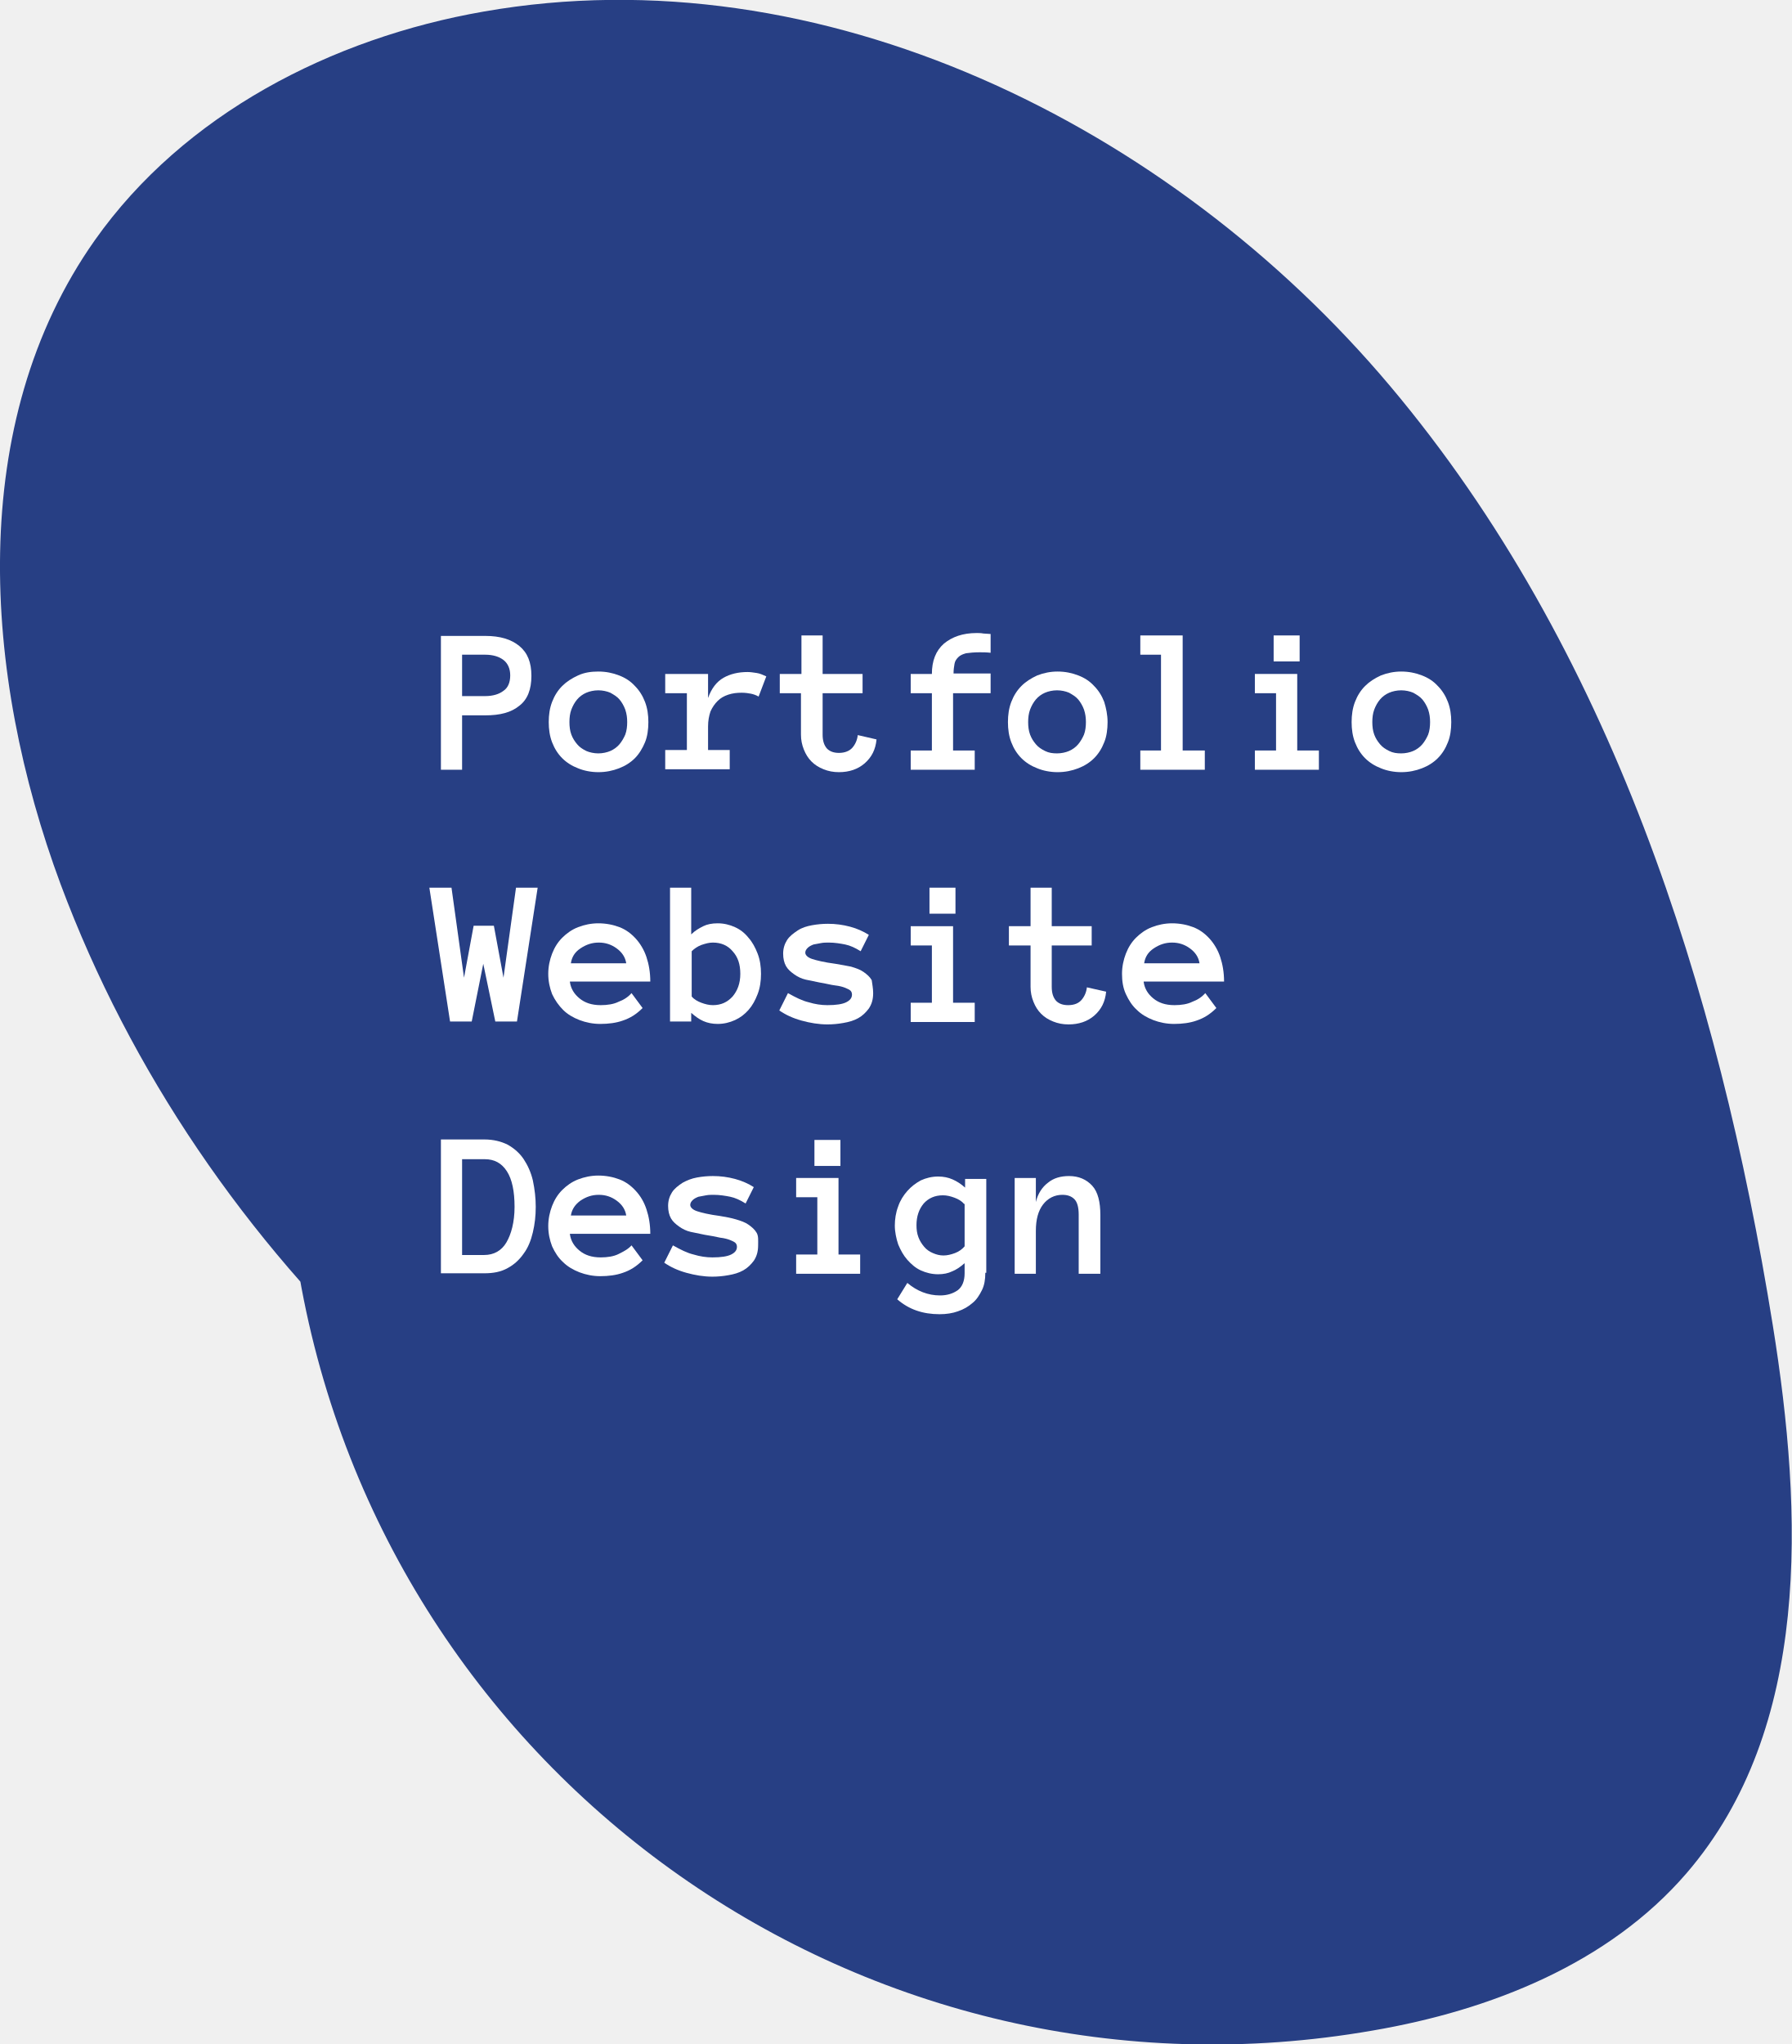
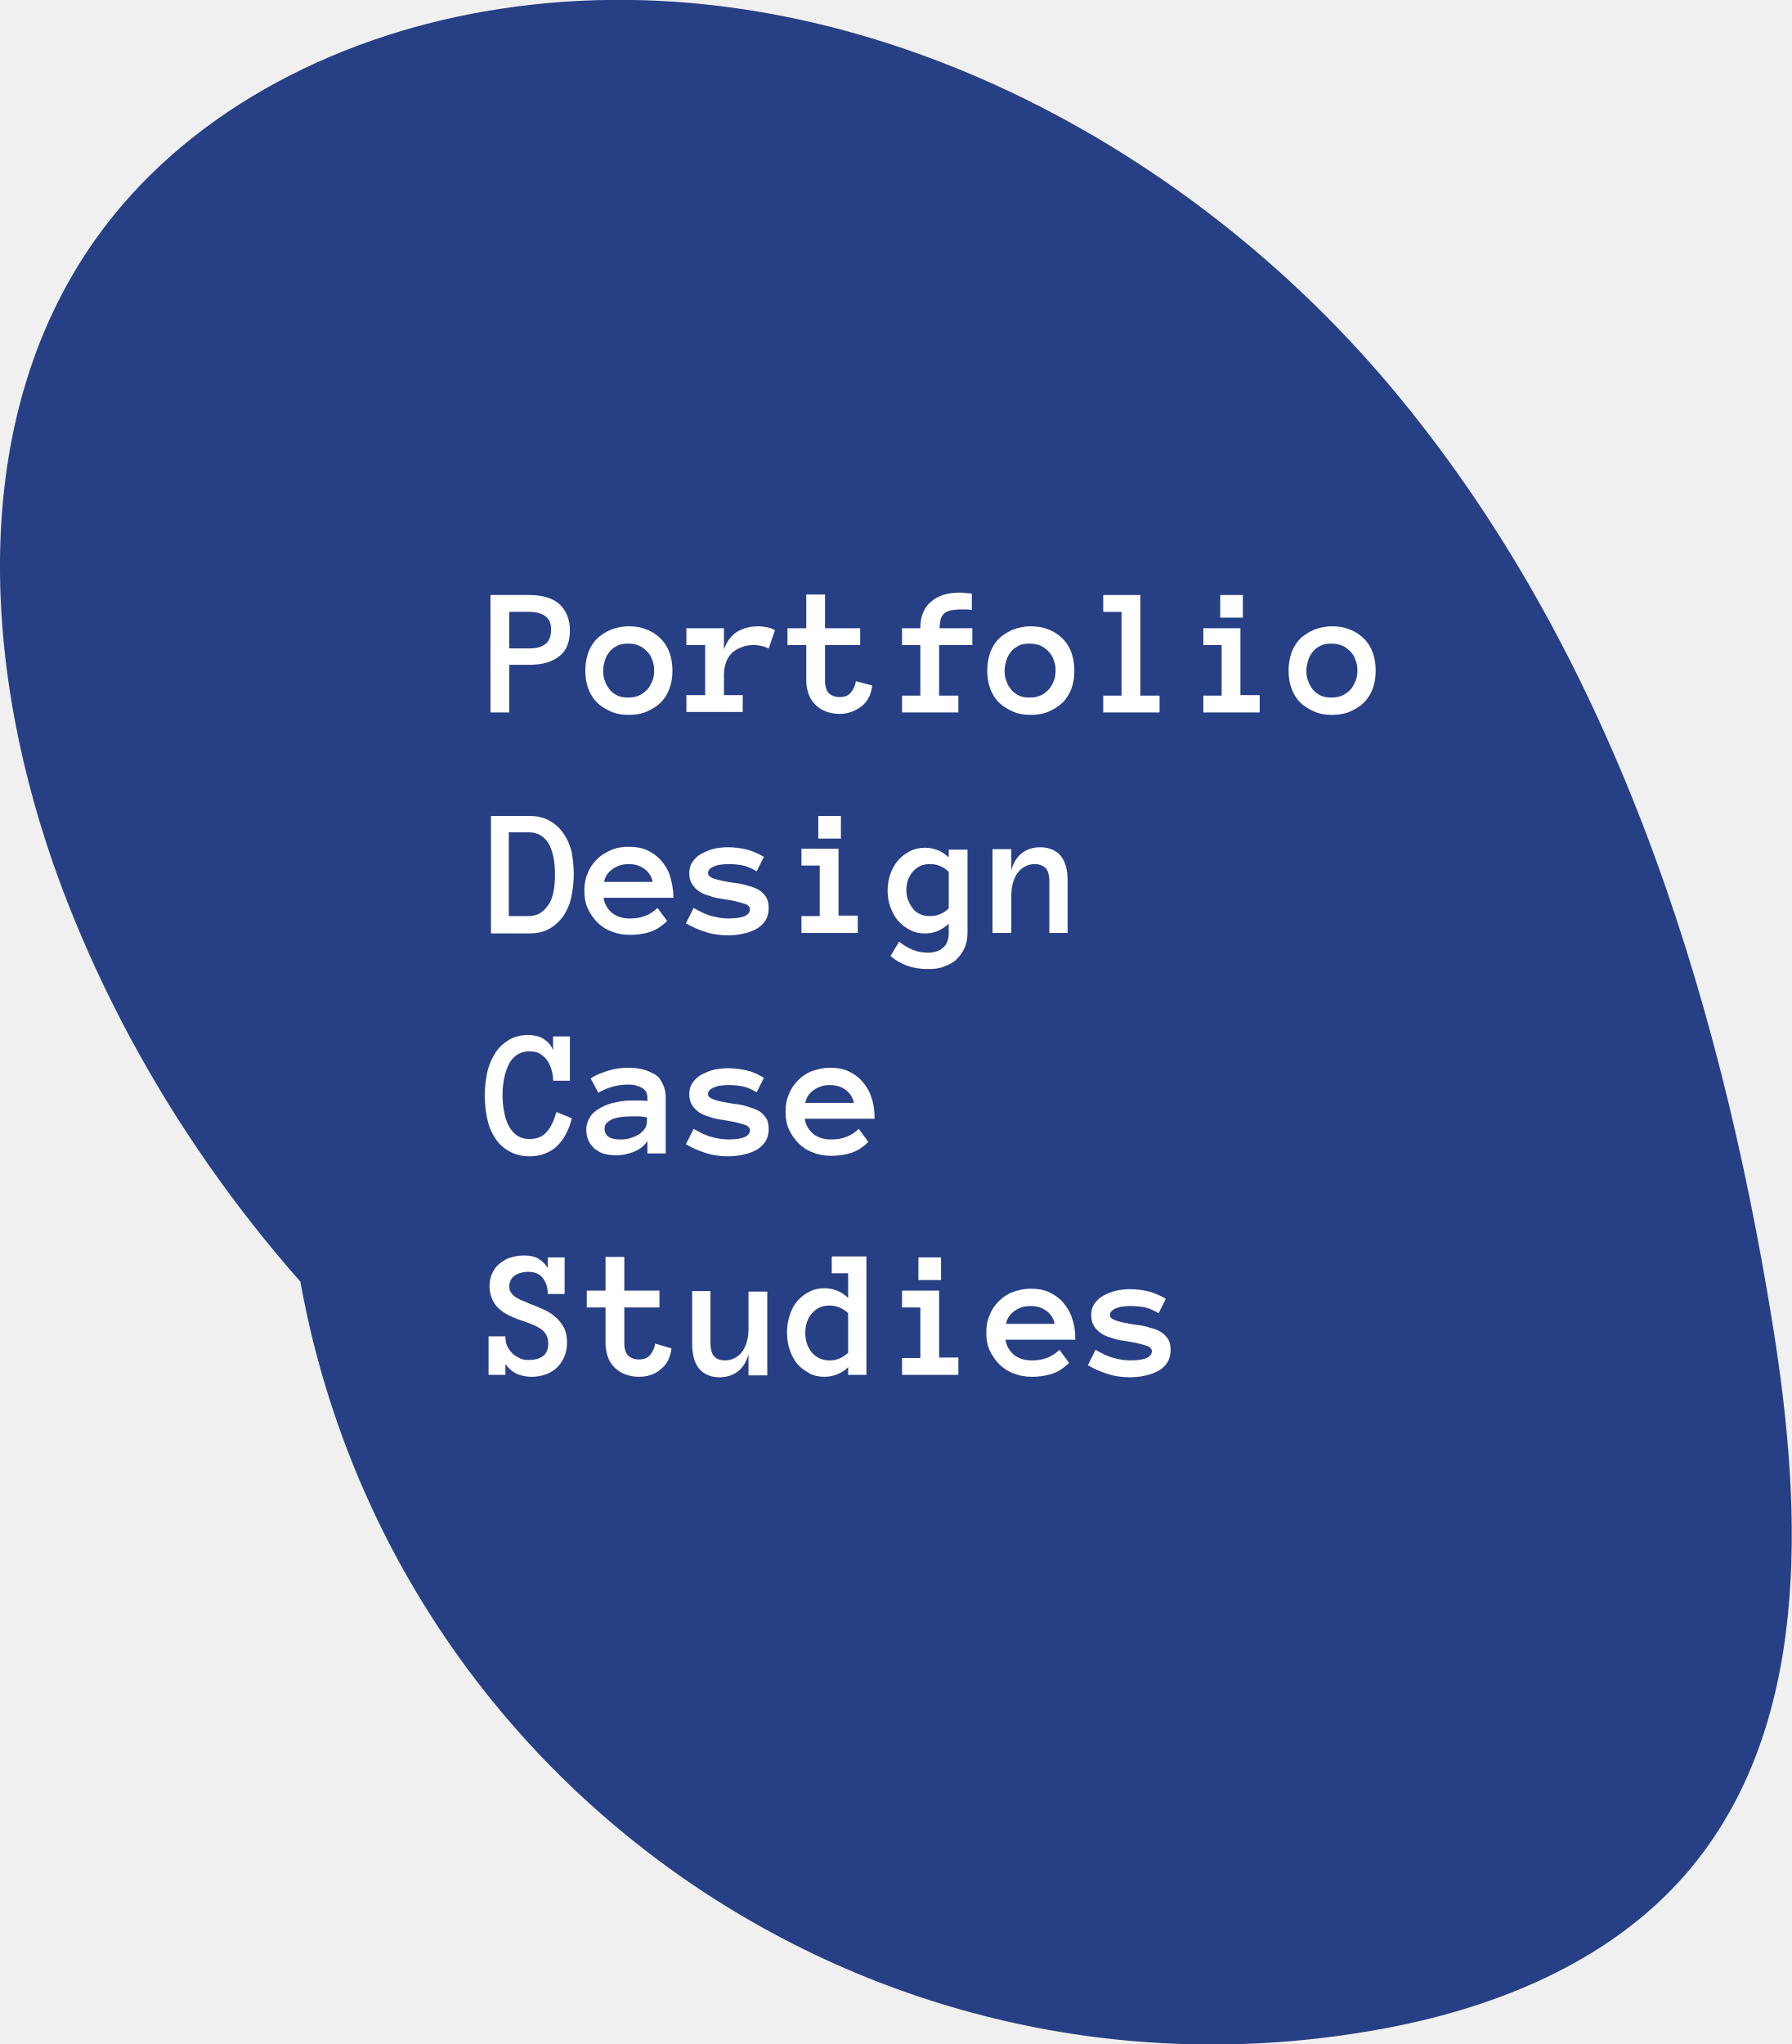
<svg xmlns="http://www.w3.org/2000/svg" version="1.1" id="Layer_1" x="0px" y="0px" viewBox="0 0 372.2 424.6" style="enable-background:new 0 0 372.2 424.6;" xml:space="preserve">
  <style type="text/css">
	.st0{fill:#273F84;}
	.st1{fill:#FFFFFF;}
</style>
  <path class="st0" d="M188.5,347.2C108.8,324,41.6,261.4,12.6,183.7C-3.6,140.1-7.1,87.9,19.7,49.9c18.5-26.2,49.2-42,80.8-47.5  c70-12.3,142.5,23.4,188.3,77.8s68.2,124.9,79.5,195.1c6.3,39.2,8,83.7-17.9,113.8c-16.2,18.8-40.7,28.5-65.2,32.7  C180.3,440.1,80.5,370,62.2,265.1c-0.3-1.5-0.5-2.9-0.7-4.4" />
  <g>
-     <path class="st1" d="M110.4,140.4c0,2.8-0.8,4.9-2.5,6.2c-1.7,1.4-4,2-7.1,2H96v11.3h-4.4v-27.8h9.2c3.1,0,5.4,0.7,7.1,2.1   C109.6,135.6,110.4,137.6,110.4,140.4z M106,140.3c0-1.4-0.5-2.5-1.4-3.2c-0.9-0.7-2.2-1.1-3.8-1.1H96v8.6h4.8   c1.6,0,2.9-0.4,3.8-1.1C105.5,142.9,106,141.8,106,140.3z" />
-     <path class="st1" d="M134.7,150c0,1.5-0.2,3-0.7,4.2s-1.2,2.4-2.1,3.3c-0.9,0.9-2,1.6-3.3,2.1c-1.3,0.5-2.7,0.8-4.3,0.8   c-1.5,0-3-0.3-4.2-0.8c-1.3-0.5-2.4-1.2-3.3-2.1s-1.6-2-2.1-3.3s-0.7-2.7-0.7-4.2c0-1.5,0.2-2.9,0.7-4.2c0.5-1.3,1.2-2.4,2.1-3.3   s2-1.6,3.3-2.2s2.7-0.8,4.2-0.8c1.6,0,3,0.3,4.3,0.8s2.4,1.2,3.3,2.2c0.9,0.9,1.6,2,2.1,3.3C134.5,147.1,134.7,148.5,134.7,150z    M130.3,150c0-0.9-0.1-1.7-0.4-2.6c-0.3-0.8-0.7-1.5-1.2-2.1c-0.5-0.6-1.2-1-1.9-1.4c-0.7-0.3-1.6-0.5-2.5-0.5   c-0.9,0-1.8,0.2-2.5,0.5c-0.7,0.3-1.4,0.8-1.9,1.4c-0.5,0.6-0.9,1.3-1.2,2.1c-0.3,0.8-0.4,1.7-0.4,2.6c0,0.9,0.1,1.8,0.4,2.6   c0.3,0.8,0.7,1.4,1.2,2s1.1,1,1.9,1.4c0.7,0.3,1.6,0.5,2.5,0.5c0.9,0,1.8-0.2,2.5-0.5s1.4-0.8,1.9-1.4s0.9-1.3,1.2-2   C130.2,151.8,130.3,150.9,130.3,150z" />
-     <path class="st1" d="M157.6,144.7c-0.5-0.3-1.1-0.5-1.6-0.6c-0.5-0.1-1.2-0.2-1.9-0.2c-1,0-1.9,0.1-2.8,0.4   c-0.9,0.3-1.6,0.7-2.2,1.3c-0.6,0.6-1.1,1.3-1.5,2.2c-0.3,0.9-0.5,1.9-0.5,3.1v4.9h4.5v4h-13.4v-4h4.5V144h-4.5v-4h8.9v5   c0.7-2,1.8-3.4,3.2-4.2c1.4-0.8,3.1-1.2,5-1.2c0.6,0,1.2,0.1,1.9,0.2s1.3,0.4,2,0.7L157.6,144.7z" />
-     <path class="st1" d="M182.1,153.6c-0.2,2.1-1,3.7-2.5,5c-1.4,1.2-3.2,1.8-5.3,1.8c-1.2,0-2.2-0.2-3.2-0.6s-1.8-0.9-2.5-1.6   c-0.7-0.7-1.2-1.5-1.6-2.5c-0.4-1-0.6-2-0.6-3.1V144H162v-4h4.5v-8h4.4v8h8.3v4h-8.3v8.6c0,1.3,0.3,2.2,0.9,2.9   c0.6,0.6,1.4,0.9,2.5,0.9c1.2,0,2.2-0.4,2.8-1.1c0.6-0.7,1-1.6,1.1-2.6L182.1,153.6z" />
-     <path class="st1" d="M205.7,144H198v11.9h4.5v4h-13.3v-4h4.4V144h-4.4v-4h4.4c0-2.7,0.8-4.8,2.5-6.3c1.7-1.4,3.9-2.2,6.8-2.2   c0.4,0,0.9,0,1.4,0.1c0.5,0,1,0.1,1.5,0.1v3.9c-0.9-0.1-1.6-0.1-2.3-0.1c-1.1,0-2.1,0.1-2.8,0.2c-0.7,0.2-1.2,0.4-1.6,0.8   c-0.4,0.4-0.7,0.8-0.8,1.4s-0.2,1.2-0.2,2h7.7V144z" />
-     <path class="st1" d="M230.1,150c0,1.5-0.2,3-0.7,4.2c-0.5,1.3-1.2,2.4-2.1,3.3c-0.9,0.9-2,1.6-3.3,2.1c-1.3,0.5-2.7,0.8-4.3,0.8   c-1.5,0-3-0.3-4.2-0.8c-1.3-0.5-2.4-1.2-3.3-2.1c-0.9-0.9-1.6-2-2.1-3.3s-0.7-2.7-0.7-4.2c0-1.5,0.2-2.9,0.7-4.2   c0.5-1.3,1.2-2.4,2.1-3.3c0.9-0.9,2-1.6,3.3-2.2c1.3-0.5,2.7-0.8,4.2-0.8c1.6,0,3,0.3,4.3,0.8c1.3,0.5,2.4,1.2,3.3,2.2   c0.9,0.9,1.6,2,2.1,3.3C229.8,147.1,230.1,148.5,230.1,150z M225.6,150c0-0.9-0.1-1.7-0.4-2.6c-0.3-0.8-0.7-1.5-1.2-2.1   c-0.5-0.6-1.2-1-1.9-1.4c-0.7-0.3-1.6-0.5-2.5-0.5c-0.9,0-1.8,0.2-2.5,0.5c-0.7,0.3-1.4,0.8-1.9,1.4c-0.5,0.6-0.9,1.3-1.2,2.1   c-0.3,0.8-0.4,1.7-0.4,2.6c0,0.9,0.1,1.8,0.4,2.6c0.3,0.8,0.7,1.4,1.2,2c0.5,0.6,1.1,1,1.9,1.4s1.6,0.5,2.5,0.5   c0.9,0,1.8-0.2,2.5-0.5s1.4-0.8,1.9-1.4c0.5-0.6,0.9-1.3,1.2-2C225.5,151.8,225.6,150.9,225.6,150z" />
-     <path class="st1" d="M250.2,159.9h-13.3v-4h4.3V136h-4.3v-4h8.8v23.9h4.6V159.9z" />
-     <path class="st1" d="M274,159.9h-13.3v-4h4.4V144h-4.4v-4h8.8v15.9h4.5V159.9z M270,137.4h-5.4v-5.4h5.4V137.4z" />
-     <path class="st1" d="M301.5,150c0,1.5-0.2,3-0.7,4.2c-0.5,1.3-1.2,2.4-2.1,3.3c-0.9,0.9-2,1.6-3.3,2.1c-1.3,0.5-2.7,0.8-4.3,0.8   c-1.5,0-3-0.3-4.2-0.8c-1.3-0.5-2.4-1.2-3.3-2.1c-0.9-0.9-1.6-2-2.1-3.3s-0.7-2.7-0.7-4.2c0-1.5,0.2-2.9,0.7-4.2   c0.5-1.3,1.2-2.4,2.1-3.3c0.9-0.9,2-1.6,3.3-2.2c1.3-0.5,2.7-0.8,4.2-0.8c1.6,0,3,0.3,4.3,0.8c1.3,0.5,2.4,1.2,3.3,2.2   c0.9,0.9,1.6,2,2.1,3.3C301.3,147.1,301.5,148.5,301.5,150z M297.1,150c0-0.9-0.1-1.7-0.4-2.6c-0.3-0.8-0.7-1.5-1.2-2.1   c-0.5-0.6-1.2-1-1.9-1.4c-0.7-0.3-1.6-0.5-2.5-0.5c-0.9,0-1.8,0.2-2.5,0.5c-0.7,0.3-1.4,0.8-1.9,1.4c-0.5,0.6-0.9,1.3-1.2,2.1   c-0.3,0.8-0.4,1.7-0.4,2.6c0,0.9,0.1,1.8,0.4,2.6c0.3,0.8,0.7,1.4,1.2,2c0.5,0.6,1.1,1,1.9,1.4s1.6,0.5,2.5,0.5   c0.9,0,1.8-0.2,2.5-0.5s1.4-0.8,1.9-1.4c0.5-0.6,0.9-1.3,1.2-2C297,151.8,297.1,150.9,297.1,150z" />
-     <path class="st1" d="M111.7,184.4l-4.3,27.8h-4.5l-2.5-12l-2.4,12h-4.5l-4.3-27.8h4.6l2.6,18.7l2-10.8h4.2l2,10.8l2.6-18.7H111.7z" />
-     <path class="st1" d="M118.4,204c0.2,1.4,0.9,2.5,2,3.4s2.5,1.4,4.4,1.4c1.4,0,2.7-0.2,3.7-0.7c1.1-0.4,2-1,2.7-1.8l2.3,3.1   c-1.3,1.3-2.6,2.1-4.1,2.6c-1.4,0.5-3,0.7-4.7,0.7c-1.5,0-3-0.3-4.3-0.8c-1.3-0.5-2.5-1.2-3.4-2.1s-1.7-2-2.3-3.3   c-0.5-1.3-0.8-2.7-0.8-4.2c0-1.5,0.3-2.9,0.8-4.2c0.5-1.3,1.2-2.4,2.1-3.3s2-1.7,3.3-2.2s2.7-0.8,4.2-0.8c1.6,0,3.1,0.3,4.4,0.8   c1.3,0.5,2.4,1.3,3.4,2.4c0.9,1,1.7,2.3,2.2,3.8c0.5,1.5,0.8,3.2,0.8,5.1H118.4z M130.1,200.1c-0.2-1.3-0.9-2.3-2-3.1   c-1.1-0.8-2.3-1.2-3.7-1.2c-1.4,0-2.6,0.4-3.8,1.2s-1.8,1.8-2,3.1H130.1z" />
-     <path class="st1" d="M139.2,184.4h4.4v9.7c0.8-0.8,1.7-1.3,2.5-1.7s1.8-0.6,3-0.6c1.3,0,2.5,0.3,3.6,0.8c1.1,0.5,2,1.2,2.8,2.2   c0.8,0.9,1.4,2,1.9,3.3c0.5,1.3,0.7,2.7,0.7,4.2c0,1.5-0.2,2.9-0.7,4.2c-0.5,1.3-1.1,2.4-1.9,3.3c-0.8,0.9-1.7,1.6-2.8,2.1   c-1.1,0.5-2.3,0.8-3.6,0.8c-1.1,0-2.1-0.2-3-0.6s-1.7-1-2.5-1.7v1.8h-4.4V184.4z M143.7,207c0.5,0.6,1.2,1,2,1.3   c0.8,0.3,1.6,0.5,2.4,0.5c1.7,0,3-0.6,4.1-1.8c1-1.2,1.6-2.7,1.6-4.7s-0.5-3.5-1.6-4.7c-1-1.2-2.4-1.8-4.1-1.8   c-0.8,0-1.5,0.2-2.4,0.5c-0.8,0.3-1.5,0.8-2,1.3V207z" />
-     <path class="st1" d="M181.4,206.3c0,1.3-0.3,2.3-0.9,3.2c-0.6,0.8-1.3,1.5-2.2,2s-1.9,0.8-3.1,1c-1.1,0.2-2.2,0.3-3.3,0.3   c-1.8,0-3.6-0.3-5.4-0.8c-1.8-0.5-3.3-1.2-4.6-2.1l1.8-3.6c1.6,0.9,3,1.6,4.3,1.9c1.3,0.4,2.6,0.6,3.9,0.6c1.8,0,3.1-0.2,3.9-0.6   s1.2-0.9,1.2-1.6c0-0.3-0.1-0.6-0.3-0.8c-0.2-0.2-0.6-0.4-1.1-0.6c-0.5-0.2-1.2-0.4-2.1-0.5s-1.9-0.4-3.2-0.6c-1-0.2-2-0.4-2.9-0.6   c-0.9-0.2-1.7-0.6-2.4-1.1c-0.7-0.5-1.3-1-1.7-1.7c-0.4-0.7-0.6-1.6-0.6-2.6c0-1.1,0.3-2,0.8-2.8c0.5-0.8,1.3-1.4,2.2-2   s1.9-0.9,3-1.1c1.1-0.2,2.2-0.3,3.3-0.3c1.6,0,3.1,0.2,4.6,0.6c1.5,0.4,2.8,1,3.9,1.7l-1.7,3.4c-1.1-0.7-2.2-1.2-3.2-1.4   c-1-0.2-2.2-0.4-3.4-0.4c-0.5,0-1.1,0-1.6,0.1c-0.6,0.1-1.1,0.2-1.6,0.3c-0.5,0.2-0.9,0.4-1.2,0.7c-0.3,0.3-0.5,0.6-0.5,1   c0,0.5,0.5,1,1.4,1.3c0.9,0.3,2.5,0.7,4.8,1c1.2,0.2,2.3,0.4,3.3,0.6c1,0.3,1.9,0.6,2.6,1.1s1.3,1,1.7,1.7   C181.2,204.4,181.4,205.3,181.4,206.3z" />
-     <path class="st1" d="M202.5,212.3h-13.3v-4h4.4v-11.9h-4.4v-4h8.8v15.9h4.5V212.3z M198.5,189.8h-5.4v-5.4h5.4V189.8z" />
-     <path class="st1" d="M229.8,206c-0.2,2.1-1,3.7-2.5,5c-1.4,1.2-3.2,1.8-5.3,1.8c-1.2,0-2.2-0.2-3.2-0.6c-1-0.4-1.8-0.9-2.5-1.6   c-0.7-0.7-1.2-1.5-1.6-2.5c-0.4-1-0.6-2-0.6-3.1v-8.6h-4.5v-4h4.5v-8h4.4v8h8.3v4h-8.3v8.6c0,1.3,0.3,2.2,0.9,2.9   c0.6,0.6,1.4,0.9,2.5,0.9c1.3,0,2.2-0.4,2.8-1.1c0.6-0.7,1-1.6,1.1-2.6L229.8,206z" />
-     <path class="st1" d="M237.6,204c0.2,1.4,0.9,2.5,2,3.4s2.5,1.4,4.4,1.4c1.4,0,2.7-0.2,3.7-0.7c1.1-0.4,2-1,2.7-1.8l2.3,3.1   c-1.3,1.3-2.6,2.1-4.1,2.6c-1.4,0.5-3,0.7-4.7,0.7c-1.5,0-3-0.3-4.3-0.8c-1.3-0.5-2.5-1.2-3.4-2.1c-1-0.9-1.7-2-2.3-3.3   s-0.8-2.7-0.8-4.2c0-1.5,0.3-2.9,0.8-4.2c0.5-1.3,1.2-2.4,2.1-3.3c0.9-0.9,2-1.7,3.3-2.2s2.7-0.8,4.2-0.8c1.6,0,3.1,0.3,4.4,0.8   c1.3,0.5,2.4,1.3,3.4,2.4c0.9,1,1.7,2.3,2.2,3.8c0.5,1.5,0.8,3.2,0.8,5.1H237.6z M249.2,200.1c-0.2-1.3-0.9-2.3-2-3.1   c-1.1-0.8-2.3-1.2-3.7-1.2s-2.6,0.4-3.8,1.2s-1.8,1.8-2,3.1H249.2z" />
-     <path class="st1" d="M111.3,250.7c0,1.9-0.2,3.6-0.6,5.3c-0.4,1.7-1,3.2-1.9,4.4c-0.9,1.3-2,2.3-3.3,3c-1.4,0.8-3,1.1-4.9,1.1h-9   v-27.8h9c1.9,0,3.5,0.4,4.9,1.1c1.4,0.8,2.5,1.8,3.3,3s1.5,2.7,1.9,4.4C111.1,247.1,111.3,248.9,111.3,250.7z M106.9,250.7   c0-3.2-0.5-5.7-1.6-7.4c-1.1-1.7-2.6-2.5-4.6-2.5H96v19.9h4.6c2,0,3.6-0.9,4.6-2.6S106.9,253.9,106.9,250.7z" />
-     <path class="st1" d="M118.4,256.4c0.2,1.4,0.9,2.5,2,3.4c1.1,0.9,2.5,1.4,4.4,1.4c1.4,0,2.7-0.2,3.7-0.7s2-1,2.7-1.8l2.3,3.1   c-1.3,1.3-2.6,2.1-4.1,2.6c-1.4,0.5-3,0.7-4.7,0.7c-1.5,0-3-0.3-4.3-0.8c-1.3-0.5-2.5-1.2-3.4-2.1c-1-0.9-1.7-2-2.3-3.3   c-0.5-1.3-0.8-2.7-0.8-4.2c0-1.5,0.3-2.9,0.8-4.2c0.5-1.3,1.2-2.4,2.1-3.3s2-1.7,3.3-2.2s2.7-0.8,4.2-0.8c1.6,0,3.1,0.3,4.4,0.8   c1.3,0.5,2.4,1.3,3.4,2.4s1.7,2.3,2.2,3.8c0.5,1.5,0.8,3.2,0.8,5.1H118.4z M130.1,252.5c-0.2-1.3-0.9-2.3-2-3.1   c-1.1-0.8-2.3-1.2-3.7-1.2c-1.4,0-2.6,0.4-3.8,1.2c-1.1,0.8-1.8,1.8-2,3.1H130.1z" />
-     <path class="st1" d="M157.5,258.7c0,1.3-0.3,2.3-0.9,3.2c-0.6,0.8-1.3,1.5-2.2,2s-1.9,0.8-3.1,1c-1.1,0.2-2.2,0.3-3.3,0.3   c-1.8,0-3.6-0.3-5.4-0.8c-1.8-0.5-3.3-1.2-4.6-2.1l1.8-3.6c1.6,0.9,3,1.6,4.3,1.9c1.3,0.4,2.6,0.6,3.9,0.6c1.8,0,3.1-0.2,3.9-0.6   s1.2-0.9,1.2-1.6c0-0.3-0.1-0.6-0.3-0.8c-0.2-0.2-0.6-0.4-1.1-0.6c-0.5-0.2-1.2-0.4-2.1-0.5c-0.9-0.2-1.9-0.4-3.2-0.6   c-1-0.2-2-0.4-2.9-0.6s-1.7-0.6-2.4-1.1c-0.7-0.5-1.3-1-1.7-1.7c-0.4-0.7-0.6-1.6-0.6-2.6c0-1.1,0.3-2,0.8-2.8   c0.5-0.8,1.3-1.4,2.2-2c0.9-0.5,1.9-0.9,3-1.1s2.2-0.3,3.3-0.3c1.6,0,3.1,0.2,4.6,0.6c1.5,0.4,2.8,1,3.9,1.7l-1.7,3.4   c-1.1-0.7-2.2-1.2-3.2-1.4c-1-0.2-2.2-0.4-3.4-0.4c-0.5,0-1.1,0-1.6,0.1c-0.6,0.1-1.1,0.2-1.6,0.3c-0.5,0.2-0.9,0.4-1.2,0.7   c-0.3,0.3-0.5,0.6-0.5,1c0,0.5,0.5,1,1.4,1.3s2.5,0.7,4.8,1c1.2,0.2,2.3,0.4,3.3,0.7c1,0.3,1.9,0.6,2.6,1.1s1.3,1,1.7,1.7   S157.5,257.7,157.5,258.7z" />
-     <path class="st1" d="M178.7,264.6h-13.3v-4h4.4v-11.9h-4.4v-4h8.8v15.9h4.5V264.6z M174.6,242.2h-5.4v-5.4h5.4V242.2z" />
-     <path class="st1" d="M204.7,264.4c0,1.4-0.2,2.6-0.7,3.6s-1.1,2-2,2.7c-0.8,0.7-1.8,1.3-3,1.7c-1.1,0.4-2.4,0.6-3.8,0.6   c-3.5,0-6.4-1-8.8-3.1l2.1-3.4c2,1.7,4.3,2.6,6.8,2.6c1.5,0,2.7-0.4,3.7-1.1c0.9-0.7,1.4-1.9,1.4-3.5v-2.1   c-0.9,0.8-1.8,1.4-2.6,1.7c-0.8,0.4-1.8,0.6-2.9,0.6c-1.3,0-2.5-0.3-3.6-0.8c-1.1-0.5-2-1.3-2.8-2.2c-0.8-0.9-1.4-2-1.9-3.2   c-0.4-1.2-0.7-2.6-0.7-3.9s0.2-2.7,0.7-4c0.4-1.2,1.1-2.3,1.9-3.2c0.8-0.9,1.7-1.6,2.8-2.2c1.1-0.5,2.3-0.8,3.6-0.8   c1.1,0,2.1,0.2,3,0.6c0.9,0.4,1.7,0.9,2.6,1.7v-1.8h4.4V264.4z M200.3,250.1c-0.5-0.6-1.2-1-2-1.3s-1.6-0.5-2.4-0.5   c-1.7,0-3,0.6-4,1.7c-1,1.2-1.5,2.7-1.5,4.5c0,0.9,0.1,1.7,0.4,2.5s0.7,1.4,1.2,2c0.5,0.6,1.1,1,1.8,1.3s1.4,0.5,2.2,0.5   c0.8,0,1.6-0.2,2.4-0.5s1.5-0.8,2-1.4V250.1z" />
-     <path class="st1" d="M228.5,264.6h-4.4v-12.3c0-1.5-0.3-2.6-0.9-3.2c-0.6-0.6-1.4-0.9-2.5-0.9c-1.6,0-3,0.7-4,2   c-1,1.3-1.5,3.1-1.5,5.5v8.9h-4.4v-19.9h4.4v5c0.4-1.7,1.3-3.1,2.5-4c1.2-1,2.7-1.4,4.4-1.4c2,0,3.6,0.7,4.8,2   c1.2,1.3,1.7,3.4,1.7,6.1V264.6z" />
+     <path class="st1" d="M118.4,130.9c0,2.4-0.7,4.3-2.2,5.4c-1.5,1.2-3.5,1.8-6.2,1.8h-4.2v9.9h-3.9v-24.4h8c2.7,0,4.8,0.6,6.2,1.8   S118.4,128.5,118.4,130.9z M114.5,130.8c0-1.3-0.4-2.2-1.2-2.8c-0.8-0.6-1.9-0.9-3.3-0.9h-4.2v7.6h4.2c1.4,0,2.5-0.3,3.3-0.9   S114.5,132.1,114.5,130.8z" />
+     <path class="st1" d="M139.7,139.3c0,1.4-0.2,2.6-0.6,3.7c-0.4,1.1-1,2.1-1.8,2.9c-0.8,0.8-1.8,1.4-2.9,1.9s-2.4,0.7-3.8,0.7   c-1.4,0-2.6-0.2-3.7-0.7s-2.1-1.1-2.9-1.9c-0.8-0.8-1.4-1.8-1.8-2.9c-0.4-1.1-0.6-2.3-0.6-3.7c0-1.3,0.2-2.5,0.6-3.7   c0.4-1.1,1-2.1,1.8-2.9c0.8-0.8,1.8-1.4,2.9-1.9c1.1-0.4,2.4-0.7,3.7-0.7c1.4,0,2.6,0.2,3.8,0.7c1.1,0.4,2.1,1.1,2.9,1.9   c0.8,0.8,1.4,1.8,1.8,2.9C139.5,136.7,139.7,138,139.7,139.3z M135.9,139.3c0-0.8-0.1-1.5-0.4-2.2c-0.2-0.7-0.6-1.3-1.1-1.8   c-0.5-0.5-1-0.9-1.7-1.2c-0.7-0.3-1.4-0.4-2.2-0.4c-0.8,0-1.6,0.1-2.2,0.4c-0.6,0.3-1.2,0.7-1.6,1.2c-0.4,0.5-0.8,1.1-1,1.8   c-0.2,0.7-0.4,1.4-0.4,2.2c0,0.8,0.1,1.6,0.4,2.2c0.2,0.7,0.6,1.3,1,1.8c0.4,0.5,1,0.9,1.6,1.2c0.6,0.3,1.4,0.4,2.2,0.4   c0.8,0,1.5-0.1,2.2-0.4c0.7-0.3,1.2-0.7,1.7-1.2c0.5-0.5,0.8-1.1,1.1-1.8S135.9,140.1,135.9,139.3z" />
+     <path class="st1" d="M159.7,134.7c-0.5-0.2-0.9-0.4-1.4-0.5c-0.5-0.1-1-0.2-1.7-0.2c-0.9,0-1.7,0.1-2.4,0.4c-0.8,0.3-1.4,0.6-2,1.1   c-0.5,0.5-1,1.1-1.3,1.9c-0.3,0.8-0.5,1.7-0.5,2.7v4.3h3.9v3.5h-11.7v-3.5h3.9V134h-3.9v-3.5h7.8v4.4c0.6-1.7,1.6-3,2.8-3.7   c1.2-0.7,2.7-1.1,4.4-1.1c0.5,0,1.1,0.1,1.7,0.2s1.2,0.3,1.7,0.6L159.7,134.7z" />
+     <path class="st1" d="M181.2,142.4c-0.2,1.8-0.9,3.3-2.2,4.3s-2.8,1.6-4.6,1.6c-1,0-2-0.2-2.8-0.5c-0.8-0.3-1.6-0.8-2.2-1.4   c-0.6-0.6-1.1-1.3-1.4-2.2c-0.3-0.8-0.5-1.8-0.5-2.8V134h-3.9v-3.5h3.9v-7h3.9v7h7.3v3.5h-7.3v7.5c0,1.1,0.3,2,0.8,2.5   c0.5,0.5,1.3,0.8,2.2,0.8c1.1,0,1.9-0.3,2.4-1c0.5-0.6,0.9-1.4,1-2.3L181.2,142.4z" />
+     <path class="st1" d="M201.9,134h-6.8v10.5h4v3.5h-11.7v-3.5h3.8V134h-3.8v-3.5h3.8c0-2.4,0.7-4.2,2.2-5.5c1.5-1.3,3.5-1.9,6-1.9   c0.4,0,0.8,0,1.2,0.1c0.4,0,0.9,0.1,1.3,0.1v3.4c-0.7-0.1-1.4-0.1-2-0.1c-1,0-1.8,0.1-2.4,0.2c-0.6,0.1-1.1,0.4-1.4,0.7   c-0.3,0.3-0.6,0.7-0.7,1.2c-0.1,0.5-0.2,1.1-0.2,1.8h6.8V134z" />
+     <path class="st1" d="M223.2,139.3c0,1.4-0.2,2.6-0.6,3.7c-0.4,1.1-1,2.1-1.8,2.9c-0.8,0.8-1.8,1.4-2.9,1.9s-2.4,0.7-3.8,0.7   c-1.4,0-2.6-0.2-3.7-0.7s-2.1-1.1-2.9-1.9c-0.8-0.8-1.4-1.8-1.8-2.9c-0.4-1.1-0.6-2.3-0.6-3.7c0-1.3,0.2-2.5,0.6-3.7   c0.4-1.1,1-2.1,1.8-2.9c0.8-0.8,1.8-1.4,2.9-1.9c1.1-0.4,2.4-0.7,3.7-0.7c1.4,0,2.6,0.2,3.8,0.7c1.1,0.4,2.1,1.1,2.9,1.9   c0.8,0.8,1.4,1.8,1.8,2.9C223,136.7,223.2,138,223.2,139.3z M219.3,139.3c0-0.8-0.1-1.5-0.4-2.2c-0.2-0.7-0.6-1.3-1.1-1.8   c-0.5-0.5-1-0.9-1.7-1.2c-0.7-0.3-1.4-0.4-2.2-0.4c-0.8,0-1.6,0.1-2.2,0.4c-0.6,0.3-1.2,0.7-1.6,1.2c-0.4,0.5-0.8,1.1-1,1.8   c-0.2,0.7-0.4,1.4-0.4,2.2c0,0.8,0.1,1.6,0.4,2.2c0.2,0.7,0.6,1.3,1,1.8c0.4,0.5,1,0.9,1.6,1.2c0.6,0.3,1.4,0.4,2.2,0.4   c0.8,0,1.5-0.1,2.2-0.4c0.7-0.3,1.2-0.7,1.7-1.2c0.5-0.5,0.8-1.1,1.1-1.8S219.3,140.1,219.3,139.3z" />
+     <path class="st1" d="M240.9,148h-11.7v-3.5h3.8v-17.4h-3.8v-3.5h7.7v20.9h4V148z" />
+     <path class="st1" d="M261.7,148H250v-3.5h3.8V134H250v-3.5h7.7v13.9h4V148z M258.2,128.3h-4.7v-4.7h4.7V128.3z" />
+     <path class="st1" d="M285.8,139.3c0,1.4-0.2,2.6-0.6,3.7c-0.4,1.1-1,2.1-1.8,2.9c-0.8,0.8-1.8,1.4-2.9,1.9s-2.4,0.7-3.8,0.7   c-1.4,0-2.6-0.2-3.7-0.7s-2.1-1.1-2.9-1.9c-0.8-0.8-1.4-1.8-1.8-2.9c-0.4-1.1-0.6-2.3-0.6-3.7c0-1.3,0.2-2.5,0.6-3.7   c0.4-1.1,1-2.1,1.8-2.9c0.8-0.8,1.8-1.4,2.9-1.9c1.1-0.4,2.4-0.7,3.7-0.7c1.4,0,2.6,0.2,3.8,0.7c1.1,0.4,2.1,1.1,2.9,1.9   c0.8,0.8,1.4,1.8,1.8,2.9C285.6,136.7,285.8,138,285.8,139.3z M282,139.3c0-0.8-0.1-1.5-0.4-2.2c-0.2-0.7-0.6-1.3-1.1-1.8   c-0.5-0.5-1-0.9-1.7-1.2c-0.7-0.3-1.4-0.4-2.2-0.4c-0.8,0-1.6,0.1-2.2,0.4c-0.6,0.3-1.2,0.7-1.6,1.2c-0.4,0.5-0.8,1.1-1,1.8   c-0.2,0.7-0.4,1.4-0.4,2.2c0,0.8,0.1,1.6,0.4,2.2c0.2,0.7,0.6,1.3,1,1.8c0.4,0.5,1,0.9,1.6,1.2c0.6,0.3,1.4,0.4,2.2,0.4   c0.8,0,1.5-0.1,2.2-0.4c0.7-0.3,1.2-0.7,1.7-1.2c0.5-0.5,0.8-1.1,1.1-1.8S282,140.1,282,139.3z" />
+     <path class="st1" d="M119.2,181.6c0,1.6-0.2,3.2-0.5,4.7c-0.3,1.5-0.9,2.8-1.6,3.9c-0.8,1.1-1.7,2-2.9,2.7c-1.2,0.7-2.6,1-4.3,1   h-7.9v-24.4h7.9c1.7,0,3.1,0.3,4.3,1c1.2,0.7,2.2,1.6,2.9,2.7c0.8,1.1,1.3,2.4,1.7,3.9C119,178.5,119.2,180,119.2,181.6z    M115.3,181.6c0-2.8-0.5-5-1.4-6.5c-1-1.5-2.3-2.2-4.1-2.2h-4.1v17.4h4.1c1.8,0,3.1-0.8,4.1-2.3   C114.9,186.6,115.3,184.4,115.3,181.6z" />
+     <path class="st1" d="M125.4,186.6c0.2,1.2,0.8,2.2,1.7,3c1,0.8,2.2,1.2,3.8,1.2c1.3,0,2.3-0.2,3.3-0.6c0.9-0.4,1.7-0.9,2.4-1.6   l2,2.7c-1.1,1.1-2.3,1.9-3.6,2.3c-1.3,0.4-2.6,0.6-4.1,0.6c-1.3,0-2.6-0.2-3.8-0.7c-1.2-0.4-2.2-1.1-3-1.9c-0.8-0.8-1.5-1.8-2-2.9   c-0.5-1.1-0.7-2.3-0.7-3.7c0-1.3,0.2-2.5,0.7-3.6c0.4-1.1,1.1-2.1,1.9-2.9c0.8-0.8,1.8-1.4,2.9-1.9c1.1-0.5,2.4-0.7,3.7-0.7   c1.4,0,2.7,0.2,3.8,0.7c1.1,0.5,2.1,1.2,2.9,2.1c0.8,0.9,1.5,2,1.9,3.3s0.7,2.8,0.7,4.5H125.4z M135.6,183.2   c-0.2-1.1-0.8-2-1.7-2.7c-1-0.7-2-1-3.3-1c-1.2,0-2.3,0.3-3.3,1c-1,0.7-1.6,1.6-1.8,2.7H135.6z" />
+     <path class="st1" d="M159.7,188.6c0,1.1-0.3,2.1-0.8,2.8c-0.5,0.7-1.2,1.3-2,1.7s-1.7,0.7-2.7,0.9c-1,0.2-2,0.3-2.9,0.3   c-1.6,0-3.2-0.2-4.7-0.7c-1.6-0.5-2.9-1.1-4.1-1.8l1.6-3.2c1.4,0.8,2.6,1.4,3.8,1.7s2.3,0.5,3.4,0.5c1.6,0,2.7-0.2,3.4-0.5   c0.7-0.3,1.1-0.8,1.1-1.4c0-0.3-0.1-0.5-0.3-0.7c-0.2-0.2-0.5-0.4-1-0.5c-0.5-0.2-1.1-0.3-1.8-0.5c-0.8-0.2-1.7-0.3-2.8-0.5   c-0.9-0.1-1.7-0.3-2.5-0.6c-0.8-0.2-1.5-0.5-2.1-0.9c-0.6-0.4-1.1-0.9-1.5-1.5c-0.4-0.6-0.6-1.4-0.6-2.3c0-0.9,0.2-1.7,0.7-2.4   c0.5-0.7,1.1-1.3,1.9-1.7c0.8-0.4,1.7-0.8,2.6-1c1-0.2,1.9-0.3,2.9-0.3c1.4,0,2.7,0.2,4,0.5c1.3,0.4,2.4,0.9,3.4,1.5l-1.5,3   c-1-0.6-1.9-1-2.8-1.2c-0.9-0.2-1.9-0.3-3-0.3c-0.5,0-0.9,0-1.4,0.1c-0.5,0-1,0.1-1.4,0.3c-0.4,0.1-0.8,0.3-1.1,0.6   c-0.3,0.2-0.4,0.5-0.4,0.9c0,0.5,0.4,0.8,1.2,1.1c0.8,0.3,2.2,0.6,4.2,0.9c1.1,0.1,2,0.3,2.9,0.6c0.9,0.2,1.6,0.5,2.3,0.9   c0.6,0.4,1.1,0.9,1.5,1.5C159.5,187,159.7,187.7,159.7,188.6z" />
+     <path class="st1" d="M178.2,193.8h-11.7v-3.5h3.8v-10.5h-3.8v-3.5h7.7v13.9h4V193.8z M174.7,174.2H170v-4.7h4.7V174.2z" />
+     <path class="st1" d="M201,193.7c0,1.2-0.2,2.3-0.6,3.2c-0.4,0.9-1,1.7-1.7,2.4s-1.6,1.1-2.6,1.5s-2.1,0.5-3.4,0.5   c-3,0-5.6-0.9-7.7-2.7l1.8-3c1.8,1.5,3.8,2.3,5.9,2.3c1.3,0,2.4-0.3,3.2-1s1.2-1.7,1.2-3.1v-1.9c-0.8,0.7-1.6,1.2-2.3,1.5   c-0.7,0.3-1.6,0.5-2.6,0.5c-1.1,0-2.2-0.2-3.1-0.7c-1-0.5-1.8-1.1-2.5-1.9c-0.7-0.8-1.2-1.8-1.6-2.8c-0.4-1.1-0.6-2.2-0.6-3.5   c0-1.2,0.2-2.4,0.6-3.5c0.4-1.1,0.9-2,1.6-2.8c0.7-0.8,1.5-1.4,2.5-1.9c1-0.5,2-0.7,3.1-0.7c1,0,1.8,0.2,2.6,0.5   c0.8,0.3,1.5,0.8,2.3,1.5v-1.6h3.9V193.7z M197.1,181.1c-0.5-0.5-1.1-0.9-1.8-1.2c-0.7-0.3-1.4-0.4-2.1-0.4c-1.5,0-2.6,0.5-3.5,1.5   s-1.4,2.3-1.4,3.9c0,0.8,0.1,1.5,0.4,2.2s0.6,1.2,1,1.7c0.4,0.5,0.9,0.9,1.5,1.1c0.6,0.3,1.3,0.4,2,0.4c0.7,0,1.4-0.1,2.1-0.4   c0.7-0.3,1.3-0.7,1.8-1.2V181.1z" />
+     <path class="st1" d="M221.8,193.8H218v-10.7c0-1.4-0.3-2.3-0.8-2.8c-0.5-0.5-1.3-0.8-2.2-0.8c-1.4,0-2.6,0.6-3.5,1.7   c-0.9,1.2-1.4,2.8-1.4,4.8v7.8h-3.9v-17.4h3.9v4.4c0.4-1.5,1.1-2.7,2.1-3.5c1-0.8,2.3-1.3,3.9-1.3c1.8,0,3.2,0.6,4.2,1.7   c1,1.2,1.5,2.9,1.5,5.3V193.8z" />
+     <path class="st1" d="M118.8,232.3c-0.3,1.2-0.7,2.3-1.2,3.2c-0.5,1-1.1,1.8-1.8,2.5s-1.5,1.2-2.5,1.6s-2,0.6-3.3,0.6   c-1.7,0-3.1-0.4-4.3-1.1c-1.2-0.7-2.2-1.6-2.9-2.8c-0.8-1.2-1.3-2.5-1.6-4c-0.3-1.5-0.5-3.1-0.5-4.7c0-1.6,0.2-3.2,0.5-4.7   c0.3-1.5,0.9-2.9,1.6-4c0.7-1.2,1.7-2.1,2.8-2.8s2.5-1.1,4.2-1.1c0.5,0,1.1,0.1,1.6,0.2s1.1,0.3,1.5,0.6s0.9,0.6,1.2,1   c0.4,0.4,0.6,0.9,0.8,1.4v-2.9h3.5v9.2h-3.5c0-0.8-0.1-1.5-0.3-2.2c-0.2-0.7-0.5-1.4-0.9-2c-0.4-0.6-0.9-1-1.5-1.4   c-0.6-0.4-1.4-0.5-2.2-0.5c-1.1,0-2,0.3-2.7,0.8c-0.7,0.5-1.3,1.2-1.7,2.1c-0.4,0.9-0.7,1.8-0.9,2.9s-0.3,2.2-0.3,3.3   s0.1,2.2,0.3,3.3c0.2,1.1,0.5,2.1,0.9,2.9s1,1.6,1.7,2.1c0.7,0.5,1.6,0.8,2.7,0.8c1.6,0,2.8-0.5,3.6-1.5c0.9-1,1.5-2.4,2-4.1   L118.8,232.3z" />
+     <path class="st1" d="M121.8,234.7c0-1,0.3-1.9,0.8-2.7s1.3-1.4,2.2-1.9c0.9-0.5,1.9-0.9,3.1-1.1c1.2-0.3,2.3-0.4,3.5-0.4   c0.7,0,1.2,0,1.7,0c0.5,0,1,0.1,1.4,0.1v-0.7c0-0.9-0.4-1.6-1.1-2s-1.6-0.7-2.8-0.7c-1,0-2.1,0.1-3.2,0.4c-1.1,0.3-2.1,0.7-3.1,1.3   l-1.6-3c1.1-0.7,2.4-1.2,3.7-1.6c1.3-0.4,2.7-0.6,4.2-0.6c0.9,0,1.9,0.1,2.8,0.3c0.9,0.2,1.7,0.6,2.5,1s1.3,1.1,1.7,1.9   c0.4,0.8,0.7,1.7,0.7,2.9v11.7h-3.8v-2.6c-0.6,1-1.5,1.7-2.7,2.2s-2.5,0.8-3.8,0.8c-0.8,0-1.6-0.1-2.4-0.3c-0.8-0.2-1.4-0.6-2-1   c-0.5-0.5-1-1-1.3-1.7C122,236.4,121.8,235.6,121.8,234.7z M128.9,236.7c0.8,0,1.5-0.1,2.1-0.3c0.7-0.2,1.3-0.5,1.8-0.8   c0.5-0.3,0.9-0.8,1.2-1.2c0.3-0.5,0.4-1,0.4-1.6v-0.7c-0.6-0.1-1.2-0.2-1.7-0.2c-0.5,0-1,0-1.4,0c-1.9,0-3.3,0.2-4.3,0.7   c-1,0.5-1.4,1.1-1.4,1.8C125.6,236,126.7,236.7,128.9,236.7z" />
+     <path class="st1" d="M159.7,234.5c0,1.1-0.3,2.1-0.8,2.8c-0.5,0.7-1.2,1.3-2,1.7s-1.7,0.7-2.7,0.9c-1,0.2-2,0.3-2.9,0.3   c-1.6,0-3.2-0.2-4.7-0.7c-1.6-0.5-2.9-1.1-4.1-1.8l1.6-3.2c1.4,0.8,2.6,1.4,3.8,1.7c1.1,0.3,2.3,0.5,3.4,0.5c1.6,0,2.7-0.2,3.4-0.5   c0.7-0.3,1.1-0.8,1.1-1.4c0-0.3-0.1-0.5-0.3-0.7c-0.2-0.2-0.5-0.4-1-0.5c-0.5-0.2-1.1-0.3-1.8-0.5c-0.8-0.2-1.7-0.3-2.8-0.5   c-0.9-0.1-1.7-0.3-2.5-0.6c-0.8-0.2-1.5-0.5-2.1-0.9c-0.6-0.4-1.1-0.9-1.5-1.5c-0.4-0.6-0.6-1.4-0.6-2.3c0-0.9,0.2-1.7,0.7-2.4   s1.1-1.3,1.9-1.7s1.7-0.8,2.6-1c1-0.2,1.9-0.3,2.9-0.3c1.4,0,2.7,0.2,4,0.5s2.4,0.9,3.4,1.5l-1.5,3c-1-0.6-1.9-1-2.8-1.2   c-0.9-0.2-1.9-0.3-3-0.3c-0.5,0-0.9,0-1.4,0.1c-0.5,0-1,0.1-1.4,0.3c-0.4,0.1-0.8,0.3-1.1,0.6c-0.3,0.2-0.4,0.5-0.4,0.9   c0,0.5,0.4,0.8,1.2,1.1c0.8,0.3,2.2,0.6,4.2,0.9c1.1,0.1,2,0.3,2.9,0.6s1.6,0.5,2.3,0.9c0.6,0.4,1.1,0.9,1.5,1.5   C159.5,232.8,159.7,233.6,159.7,234.5z" />
+     <path class="st1" d="M167.2,232.5c0.2,1.2,0.8,2.2,1.7,3c1,0.8,2.2,1.2,3.8,1.2c1.3,0,2.3-0.2,3.3-0.6c0.9-0.4,1.7-0.9,2.4-1.6   l2,2.7c-1.1,1.1-2.3,1.9-3.6,2.3c-1.3,0.4-2.6,0.6-4.1,0.6c-1.3,0-2.6-0.2-3.8-0.7c-1.2-0.4-2.2-1.1-3-1.9s-1.5-1.8-2-2.9   c-0.5-1.1-0.7-2.3-0.7-3.7c0-1.3,0.2-2.5,0.7-3.6c0.4-1.1,1.1-2.1,1.9-2.9s1.8-1.5,2.9-1.9s2.4-0.7,3.7-0.7c1.4,0,2.7,0.2,3.8,0.7   c1.1,0.5,2.1,1.2,2.9,2.1c0.8,0.9,1.5,2,1.9,3.3c0.5,1.3,0.7,2.8,0.7,4.5H167.2z M177.4,229.1c-0.2-1.1-0.8-2-1.7-2.7   c-1-0.7-2-1-3.3-1c-1.2,0-2.3,0.3-3.3,1c-1,0.7-1.6,1.6-1.8,2.7H177.4z" />
+     <path class="st1" d="M117.8,278.9c0,1.1-0.2,2.1-0.6,3c-0.4,0.9-0.9,1.6-1.5,2.2c-0.7,0.6-1.4,1.1-2.3,1.4   c-0.9,0.3-1.9,0.5-2.9,0.5c-1.1,0-2.2-0.2-3.1-0.6c-0.9-0.4-1.7-1.1-2.4-2v2.2h-3.5v-8h3.5c0,0.8,0.1,1.5,0.4,2.1   c0.3,0.6,0.7,1.1,1.1,1.5s1,0.7,1.6,1s1.3,0.3,1.9,0.3c1.2,0,2.1-0.3,2.8-0.8c0.7-0.5,1.1-1.4,1.1-2.6c0-0.6-0.1-1.1-0.3-1.6   c-0.2-0.4-0.5-0.8-0.9-1.2c-0.4-0.3-0.9-0.6-1.5-0.9s-1.3-0.5-2-0.8c-0.9-0.3-1.8-0.6-2.7-1c-0.9-0.4-1.7-0.8-2.4-1.4   c-0.7-0.5-1.3-1.2-1.7-2c-0.4-0.8-0.7-1.8-0.7-3c0-1.1,0.2-2,0.6-2.8c0.4-0.8,0.9-1.5,1.6-2c0.7-0.5,1.4-1,2.3-1.2   c0.9-0.3,1.8-0.4,2.8-0.4c1.1,0,2.1,0.2,2.9,0.7s1.4,1.1,1.9,1.9v-2.2h3.5v7.6h-3.5c0-1.4-0.4-2.5-1.1-3.4s-1.8-1.2-3-1.2   c-1.1,0-2.1,0.3-2.8,0.8c-0.7,0.5-1.1,1.3-1.1,2.2c0,0.5,0.1,0.9,0.3,1.2c0.2,0.3,0.5,0.7,0.8,0.9c0.4,0.3,0.8,0.5,1.4,0.8   c0.6,0.2,1.2,0.5,1.9,0.8c0.9,0.3,1.8,0.7,2.7,1.1c0.9,0.4,1.7,0.9,2.4,1.5c0.7,0.6,1.3,1.3,1.8,2.2   C117.6,276.6,117.8,277.7,117.8,278.9z" />
+     <path class="st1" d="M139.5,280.1c-0.2,1.8-0.9,3.3-2.2,4.3c-1.2,1.1-2.8,1.6-4.6,1.6c-1,0-2-0.2-2.8-0.5c-0.8-0.3-1.6-0.8-2.2-1.4   c-0.6-0.6-1.1-1.3-1.4-2.2c-0.3-0.8-0.5-1.8-0.5-2.8v-7.5h-3.9v-3.5h3.9v-7h3.9v7h7.3v3.5h-7.3v7.5c0,1.1,0.3,2,0.8,2.5   c0.5,0.5,1.3,0.8,2.2,0.8c1.1,0,1.9-0.3,2.4-1c0.5-0.6,0.9-1.4,1-2.3L139.5,280.1z" />
+     <path class="st1" d="M143.7,268.2h3.9V279c0,1.3,0.3,2.3,0.8,2.8s1.3,0.8,2.2,0.8c1.4,0,2.6-0.6,3.5-1.7c0.9-1.2,1.4-2.8,1.4-4.8   v-7.8h3.9v17.4h-3.9v-4.4c-0.4,1.5-1.1,2.7-2.1,3.5c-1,0.8-2.3,1.3-3.9,1.3c-1.8,0-3.2-0.6-4.2-1.7c-1-1.2-1.5-2.9-1.5-5.3V268.2z" />
+     <path class="st1" d="M180.1,285.6h-3.9V284c-0.7,0.7-1.5,1.2-2.3,1.5c-0.8,0.3-1.6,0.5-2.6,0.5c-1.1,0-2.2-0.2-3.1-0.7   s-1.8-1.1-2.5-1.9c-0.7-0.8-1.2-1.8-1.6-2.9s-0.6-2.3-0.6-3.7c0-1.3,0.2-2.5,0.6-3.7s0.9-2.1,1.6-2.9c0.7-0.8,1.5-1.4,2.5-1.9   s2-0.7,3.1-0.7c1,0,1.8,0.2,2.6,0.5c0.8,0.3,1.5,0.8,2.3,1.5v-5.1h-3.4v-3.5h7.2V285.6z M176.2,272.8c-0.5-0.5-1.1-0.9-1.8-1.2   c-0.7-0.3-1.4-0.4-2.1-0.4c-1.5,0-2.6,0.5-3.6,1.6c-0.9,1-1.4,2.4-1.4,4.1s0.5,3,1.4,4.1c0.9,1,2.1,1.6,3.6,1.6   c0.7,0,1.4-0.1,2.1-0.4c0.7-0.3,1.3-0.7,1.8-1.2V272.8z" />
+     <path class="st1" d="M199.1,285.6h-11.7v-3.5h3.8v-10.5h-3.8v-3.5h7.7v13.9h4V285.6z M195.5,265.9h-4.7v-4.7h4.7V265.9z" />
+     <path class="st1" d="M208.9,278.4c0.2,1.2,0.8,2.2,1.7,3c1,0.8,2.2,1.2,3.8,1.2c1.3,0,2.3-0.2,3.3-0.6c0.9-0.4,1.7-0.9,2.4-1.6   l2,2.7c-1.1,1.1-2.3,1.9-3.6,2.3s-2.6,0.6-4.1,0.6c-1.3,0-2.6-0.2-3.8-0.7c-1.2-0.4-2.2-1.1-3-1.9c-0.8-0.8-1.5-1.8-2-2.9   c-0.5-1.1-0.7-2.3-0.7-3.7c0-1.3,0.2-2.5,0.7-3.6c0.4-1.1,1.1-2.1,1.9-2.9s1.8-1.5,2.9-1.9s2.4-0.7,3.7-0.7c1.4,0,2.7,0.2,3.8,0.7   c1.1,0.5,2.1,1.2,2.9,2.1c0.8,0.9,1.5,2,1.9,3.3c0.5,1.3,0.7,2.8,0.7,4.5H208.9z M219.1,275c-0.2-1.1-0.8-2-1.7-2.7   c-1-0.7-2-1-3.3-1s-2.3,0.3-3.3,1c-1,0.7-1.6,1.6-1.8,2.7H219.1z" />
+     <path class="st1" d="M243.2,280.4c0,1.1-0.3,2.1-0.8,2.8c-0.5,0.7-1.2,1.3-2,1.7s-1.7,0.7-2.7,0.9c-1,0.2-2,0.3-2.9,0.3   c-1.6,0-3.2-0.2-4.7-0.7c-1.6-0.5-2.9-1.1-4.1-1.8l1.6-3.2c1.4,0.8,2.6,1.4,3.8,1.7c1.1,0.3,2.3,0.5,3.4,0.5c1.6,0,2.7-0.2,3.4-0.5   c0.7-0.3,1.1-0.8,1.1-1.4c0-0.3-0.1-0.5-0.3-0.7c-0.2-0.2-0.5-0.4-1-0.5c-0.5-0.2-1.1-0.3-1.8-0.5c-0.8-0.2-1.7-0.3-2.8-0.5   c-0.9-0.1-1.7-0.3-2.5-0.6c-0.8-0.2-1.5-0.5-2.1-0.9c-0.6-0.4-1.1-0.9-1.5-1.5c-0.4-0.6-0.6-1.4-0.6-2.3c0-0.9,0.2-1.7,0.7-2.4   c0.5-0.7,1.1-1.3,1.9-1.7c0.8-0.4,1.7-0.8,2.6-1c1-0.2,1.9-0.3,2.9-0.3c1.4,0,2.7,0.2,4,0.5c1.3,0.4,2.4,0.9,3.4,1.5l-1.5,3   c-1-0.6-1.9-1-2.8-1.2c-0.9-0.2-1.9-0.3-3-0.3c-0.5,0-0.9,0-1.4,0.1c-0.5,0-1,0.1-1.4,0.3c-0.4,0.1-0.8,0.3-1.1,0.6   c-0.3,0.2-0.4,0.5-0.4,0.9c0,0.5,0.4,0.8,1.2,1.1c0.8,0.3,2.2,0.6,4.2,0.9c1.1,0.1,2,0.3,2.9,0.6c0.9,0.2,1.6,0.5,2.3,0.9   c0.6,0.4,1.1,0.9,1.5,1.5C243,278.7,243.2,279.5,243.2,280.4z" />
  </g>
</svg>
